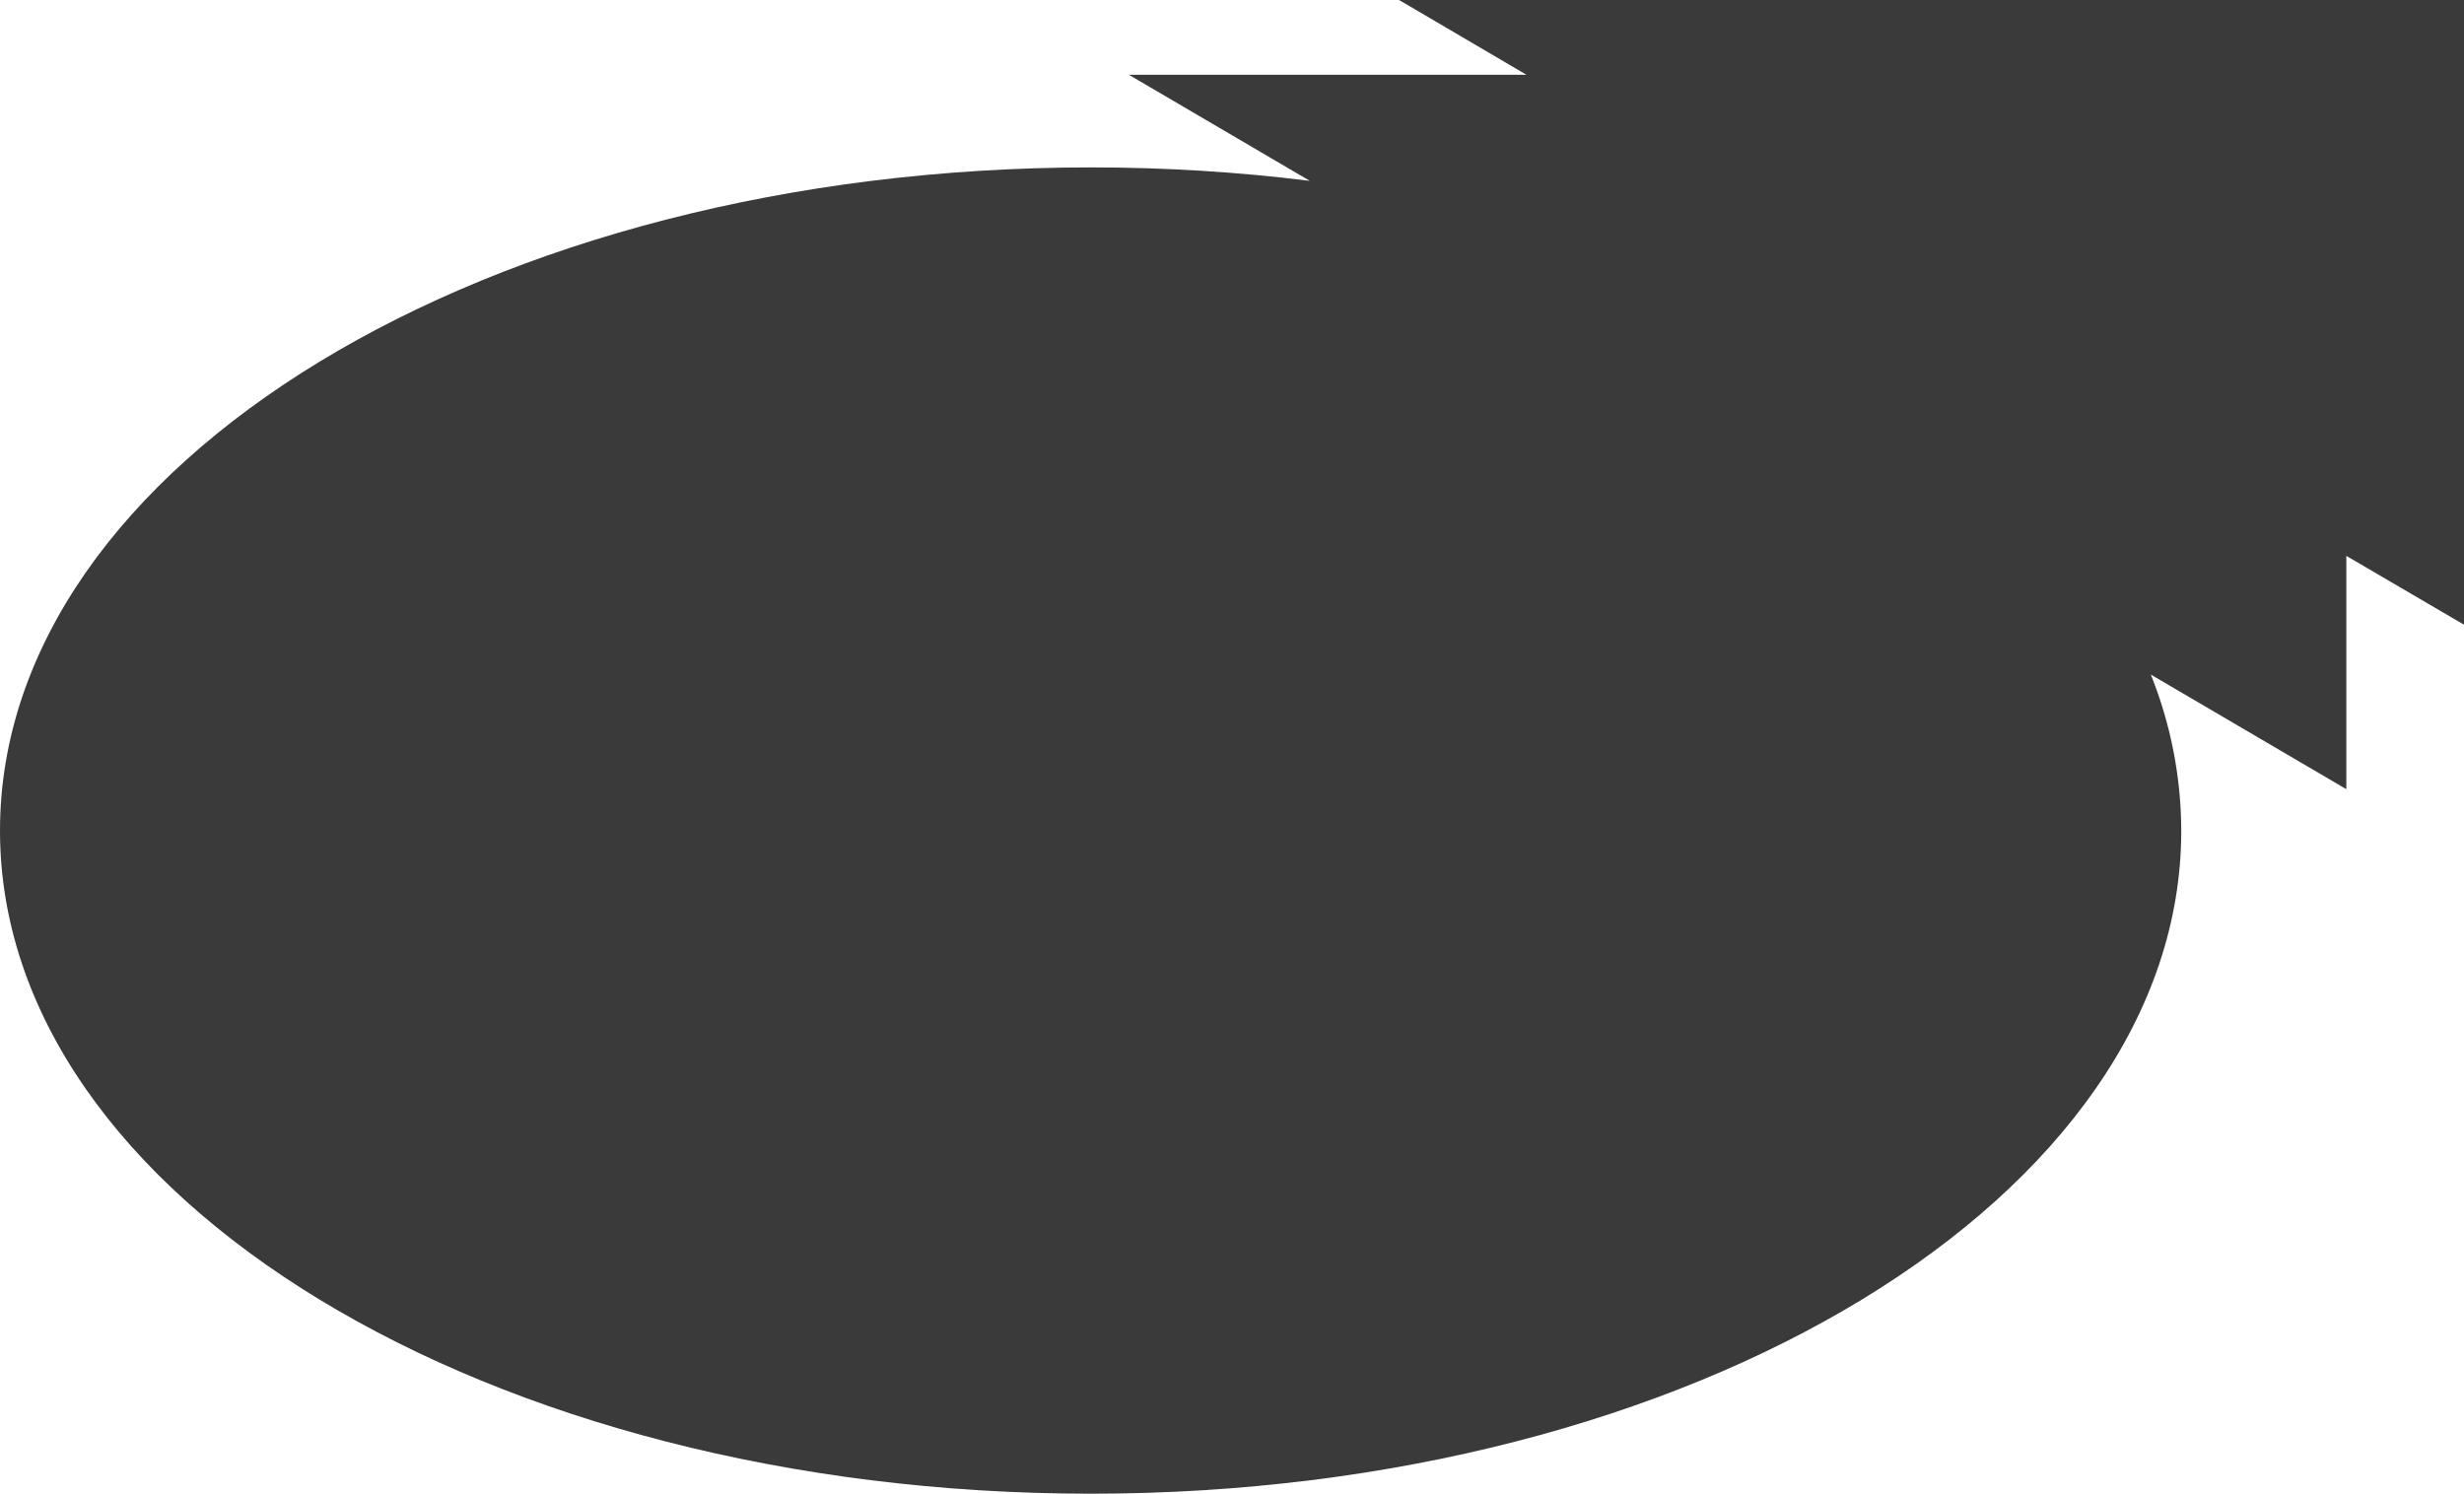
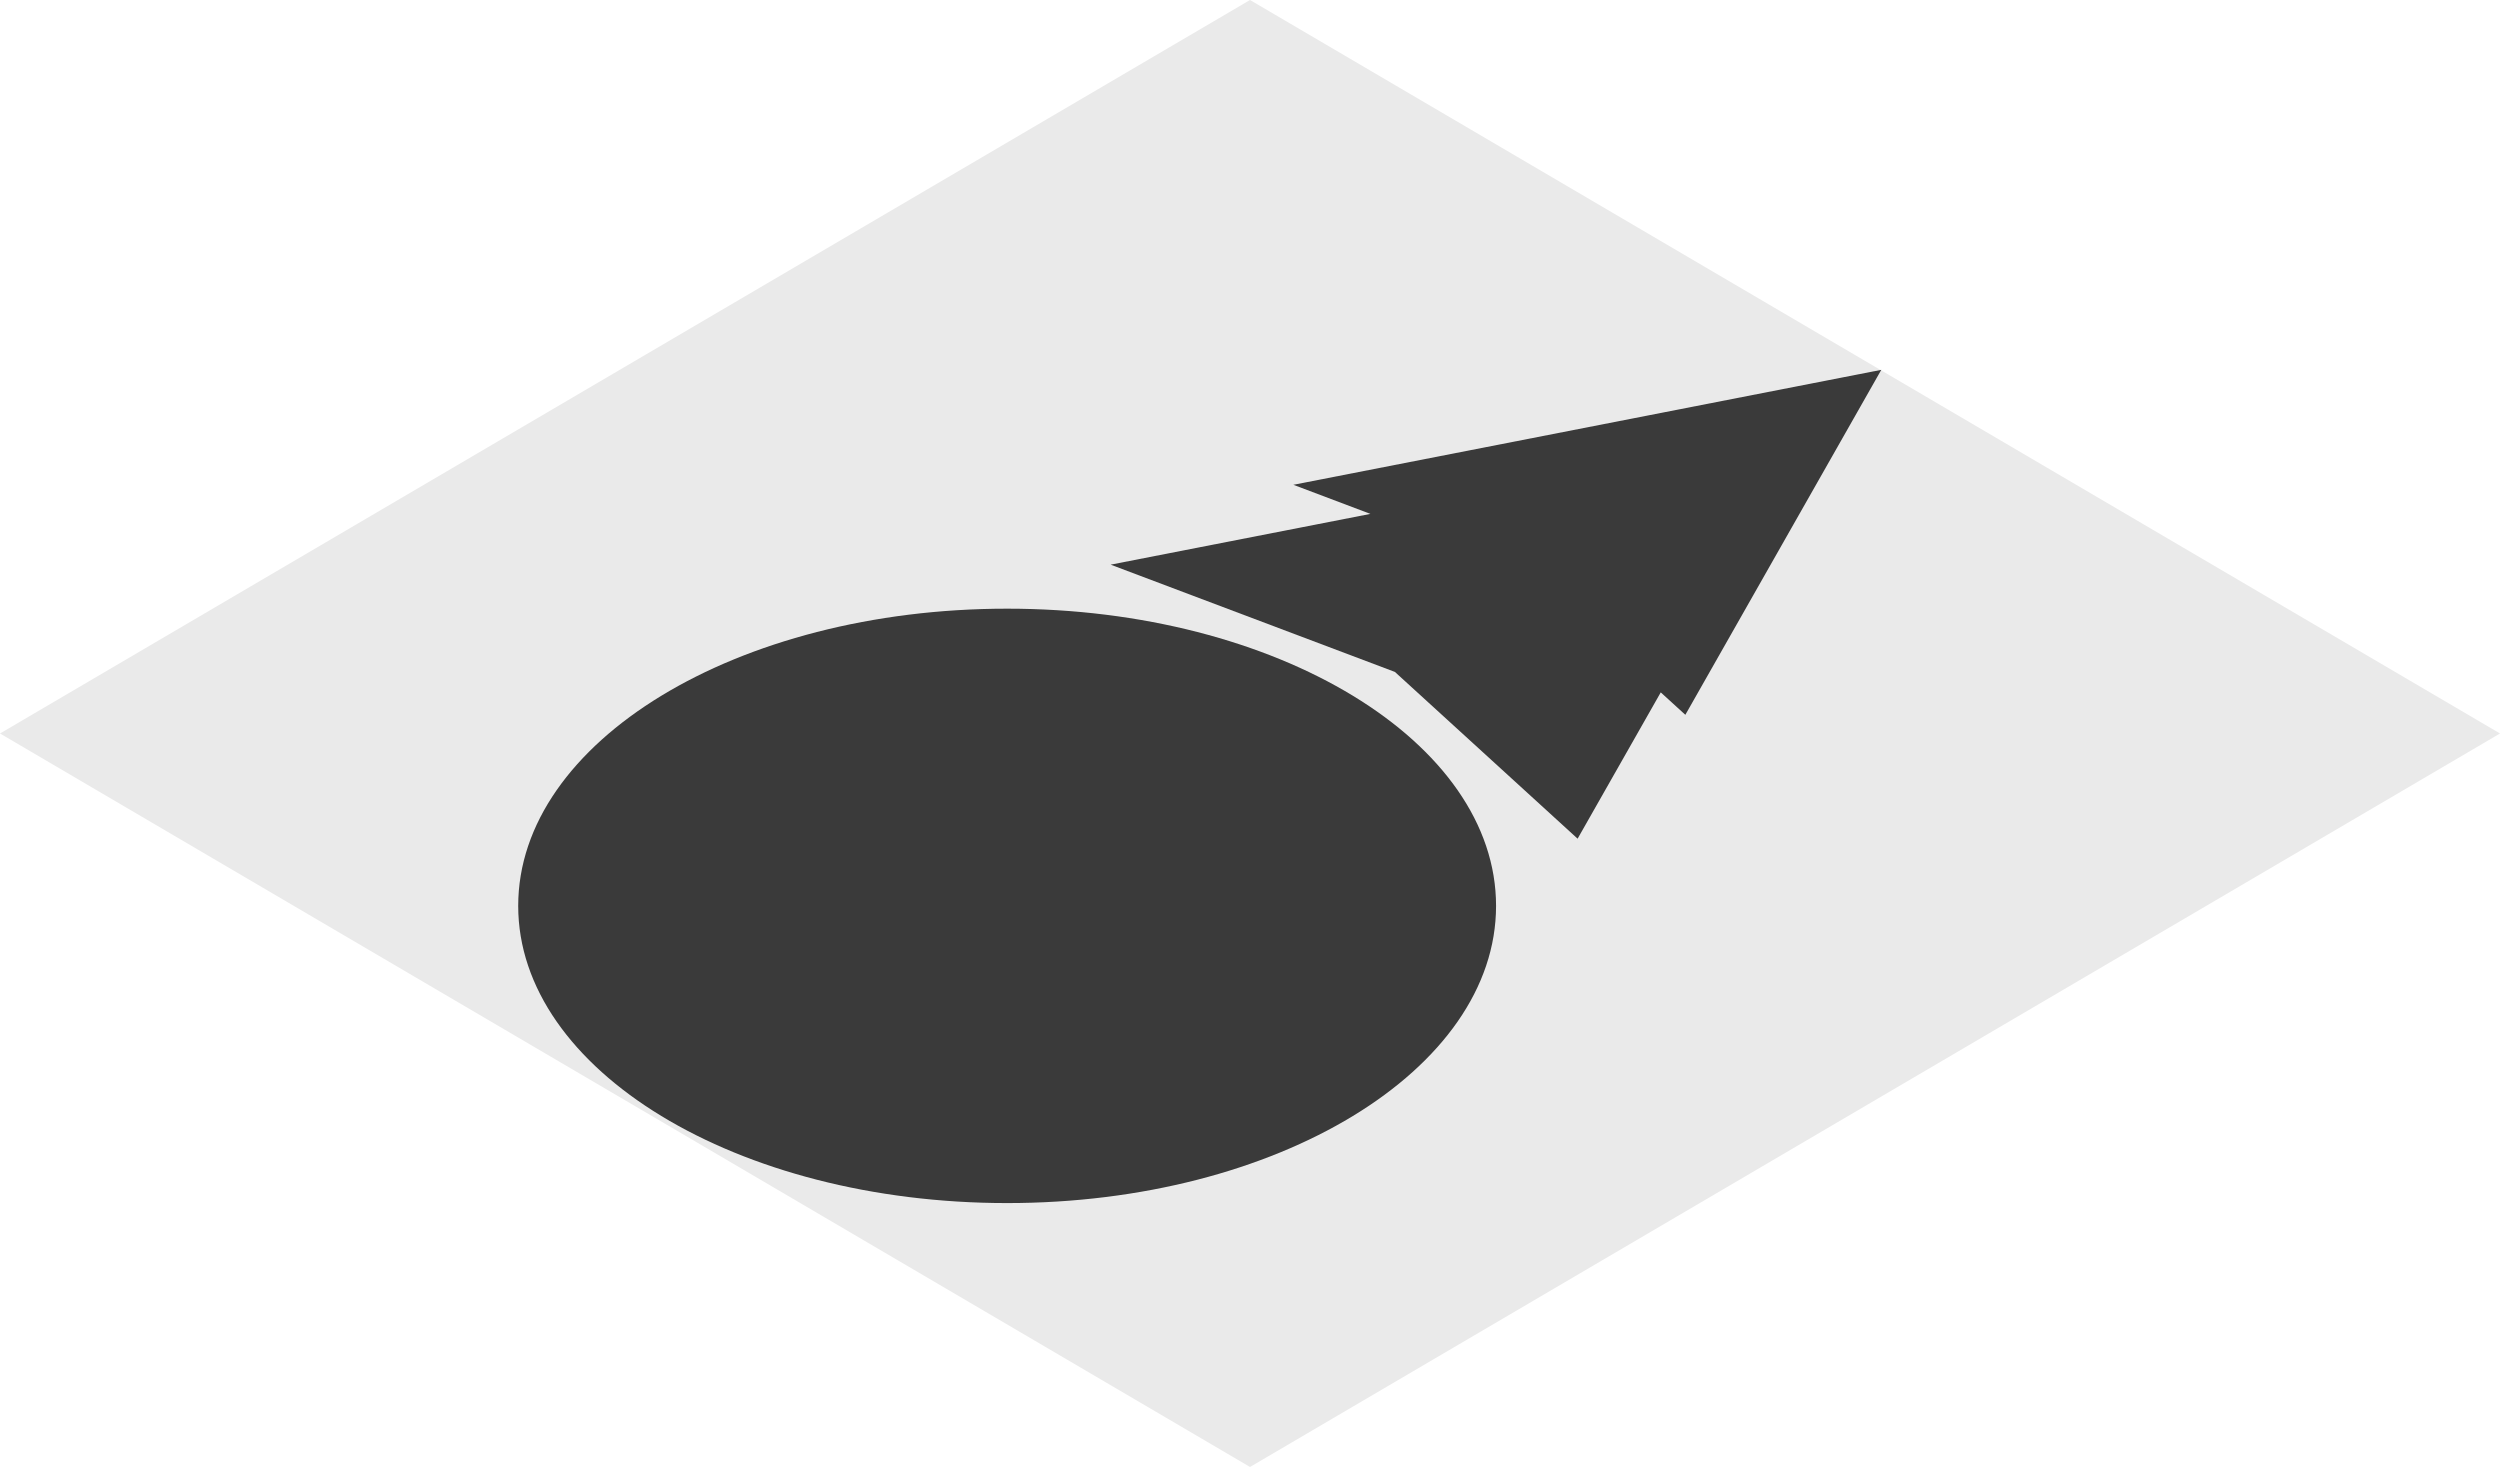
- <svg xmlns="http://www.w3.org/2000/svg" viewBox="0 0 208.98 126.7">
+ <svg xmlns="http://www.w3.org/2000/svg" viewBox="0 0 266.4 156.32">
  <defs>
-     <style>.a{fill:#3a3a3a;}</style>
+     <style>.a{fill:#eaeaea;}.b{fill:#3a3a3a;}</style>
  </defs>
-   <path class="a" d="M209,0H118.66l10.8,6.34H95.74l15.35,9a149.84,149.84,0,0,0-18.57-1.14C41.42,14.21,0,39.39,0,70.46S41.42,126.7,92.52,126.7,185,101.52,185,70.46a35.82,35.82,0,0,0-2.58-13.24L199,66.94V47.15L209,53Z" />
+   <polygon class="a" points="133.2 0 0 78.16 133.2 156.32 266.4 78.16 133.2 0" />
+   <ellipse class="b" cx="107.32" cy="96.53" rx="52.1" ry="31.67" />
+   <polygon class="b" points="200.47 39.41 137.82 51.66 146.03 54.76 118.35 60.17 148.64 71.6 168.11 89.37 176.97 73.78 179.59 76.17 200.47 39.41" />
</svg>
